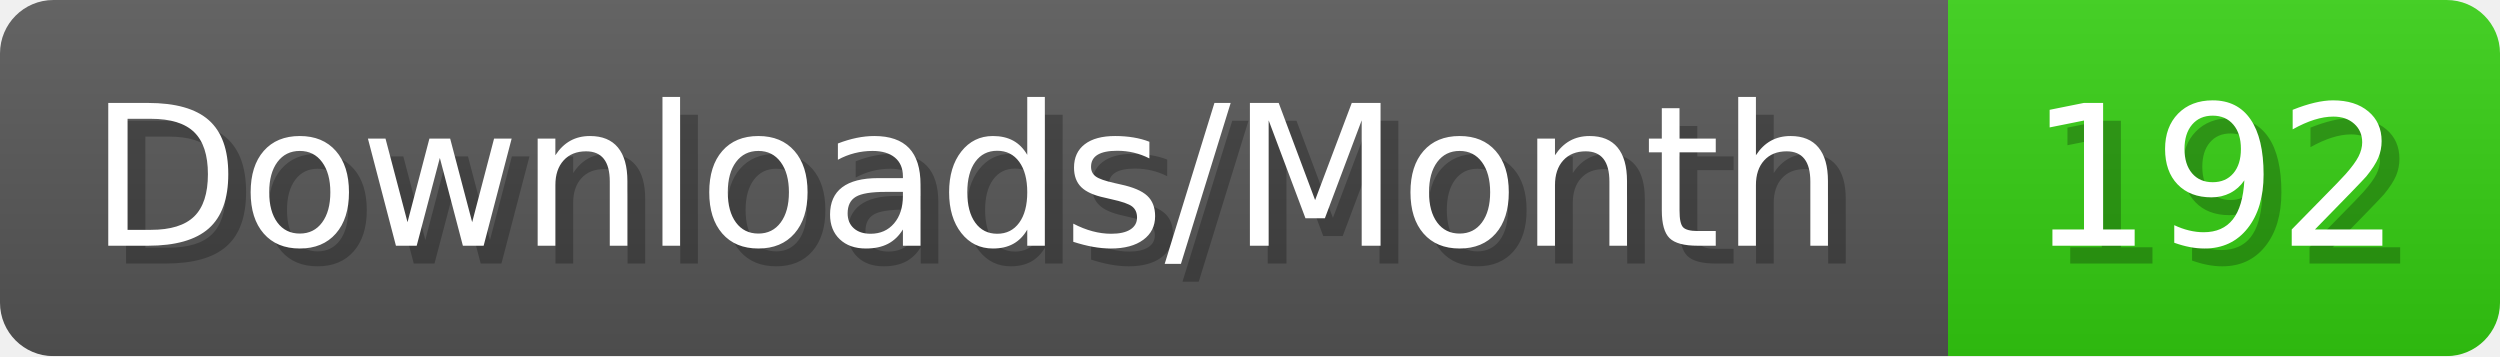
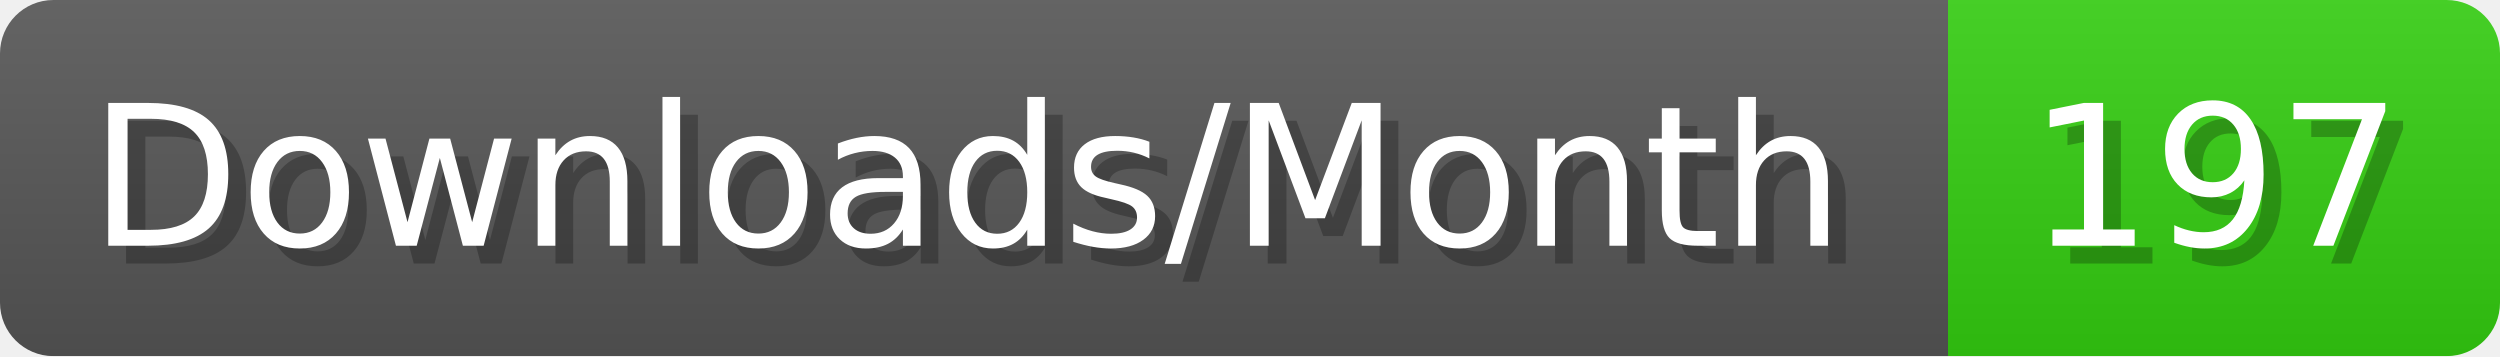
- <svg xmlns="http://www.w3.org/2000/svg" width="140.4" height="20" viewBox="0 0 1404 200" role="img" aria-label="Downloads/Month: 192">
+ <svg xmlns="http://www.w3.org/2000/svg" width="140.4" height="20" viewBox="0 0 1404 200" role="img" aria-label="Downloads/Month: 197">
  <linearGradient id="YlXUI" x2="0" y2="100%">
    <stop offset="0" stop-opacity=".1" stop-color="#EEE" />
    <stop offset="1" stop-opacity=".1" />
  </linearGradient>
  <mask id="JHhop">
    <rect width="1404" height="200" rx="30" fill="#FFF" />
  </mask>
  <g mask="url(#JHhop)">
    <rect width="1094" height="200" fill="#555" />
    <rect width="310" height="200" fill="#3C1" x="1094" />
    <rect width="1404" height="200" fill="url(#YlXUI)" />
  </g>
  <g aria-hidden="true" fill="#fff" text-anchor="start" font-family="Verdana,DejaVu Sans,sans-serif" font-size="110">
    <text x="60" y="148" textLength="994" fill="#000" opacity="0.25">Downloads/Month</text>
    <text x="50" y="138" textLength="994">Downloads/Month</text>
-     <text x="1149" y="148" textLength="210" fill="#000" opacity="0.25">192</text>
-     <text x="1139" y="138" textLength="210">192</text>
+     <text x="1149" y="148" textLength="210" fill="#000" opacity="0.25">197</text>
+     <text x="1139" y="138" textLength="210">197</text>
  </g>
</svg>
